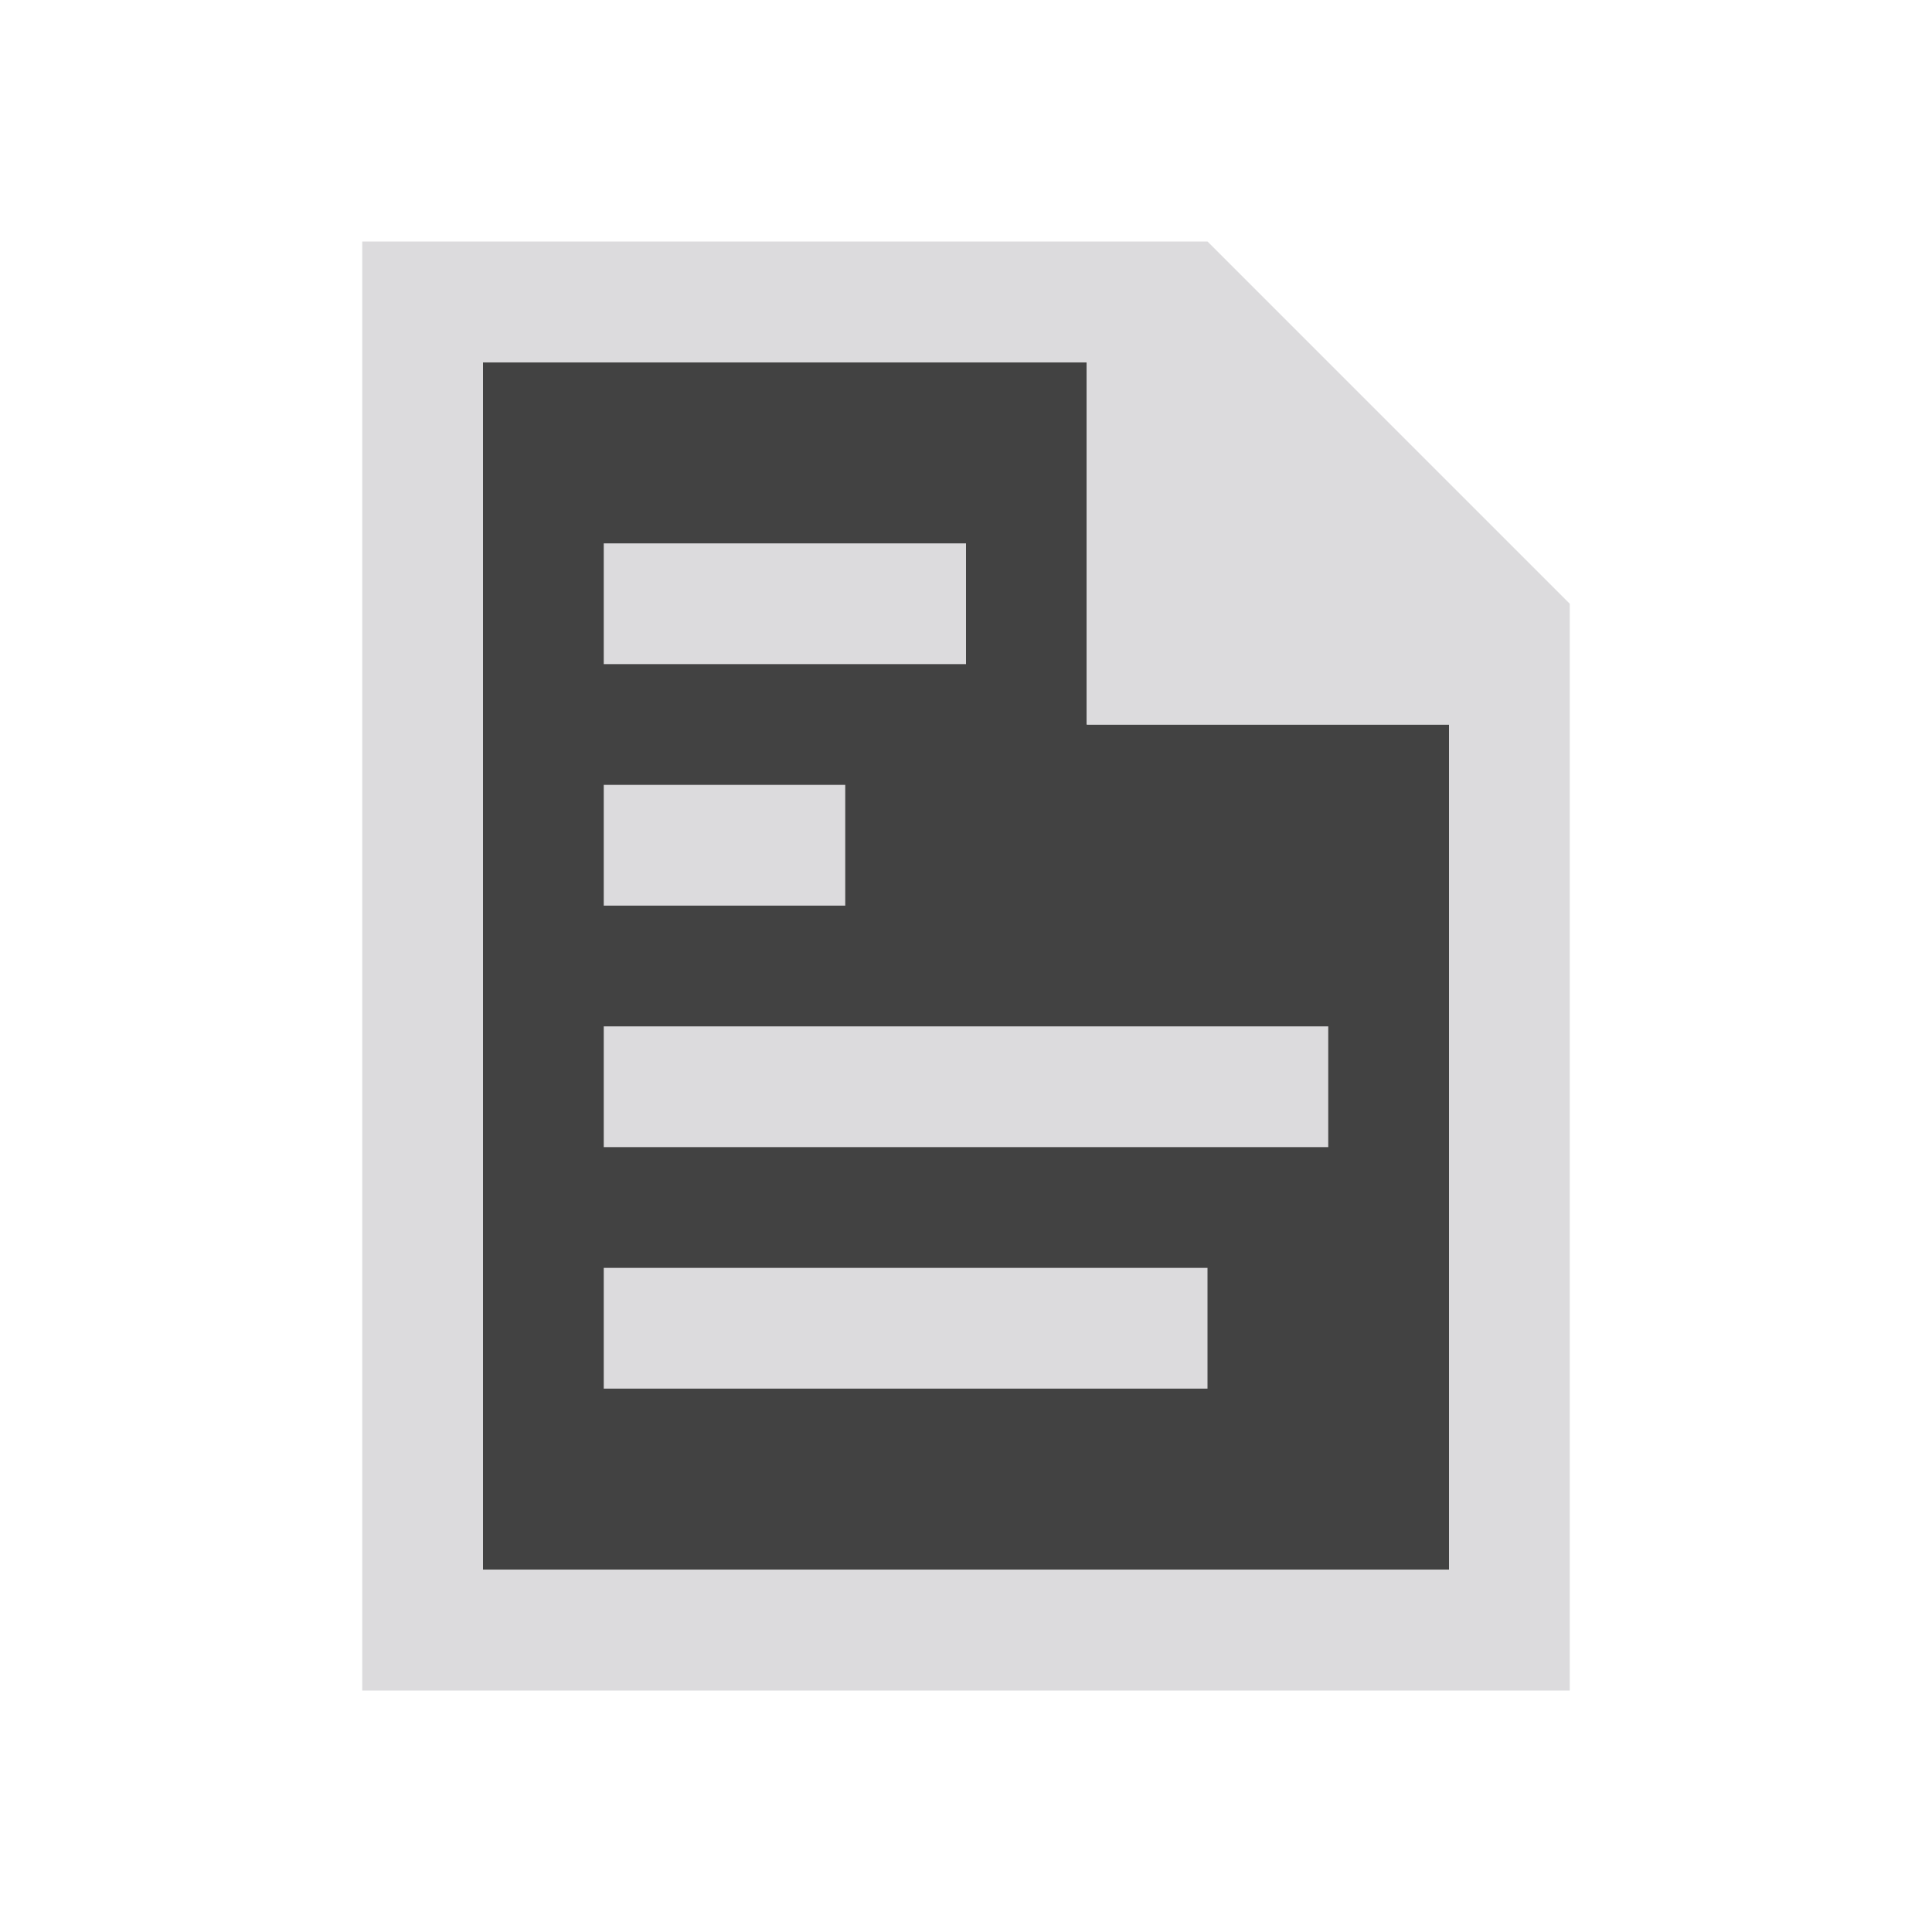
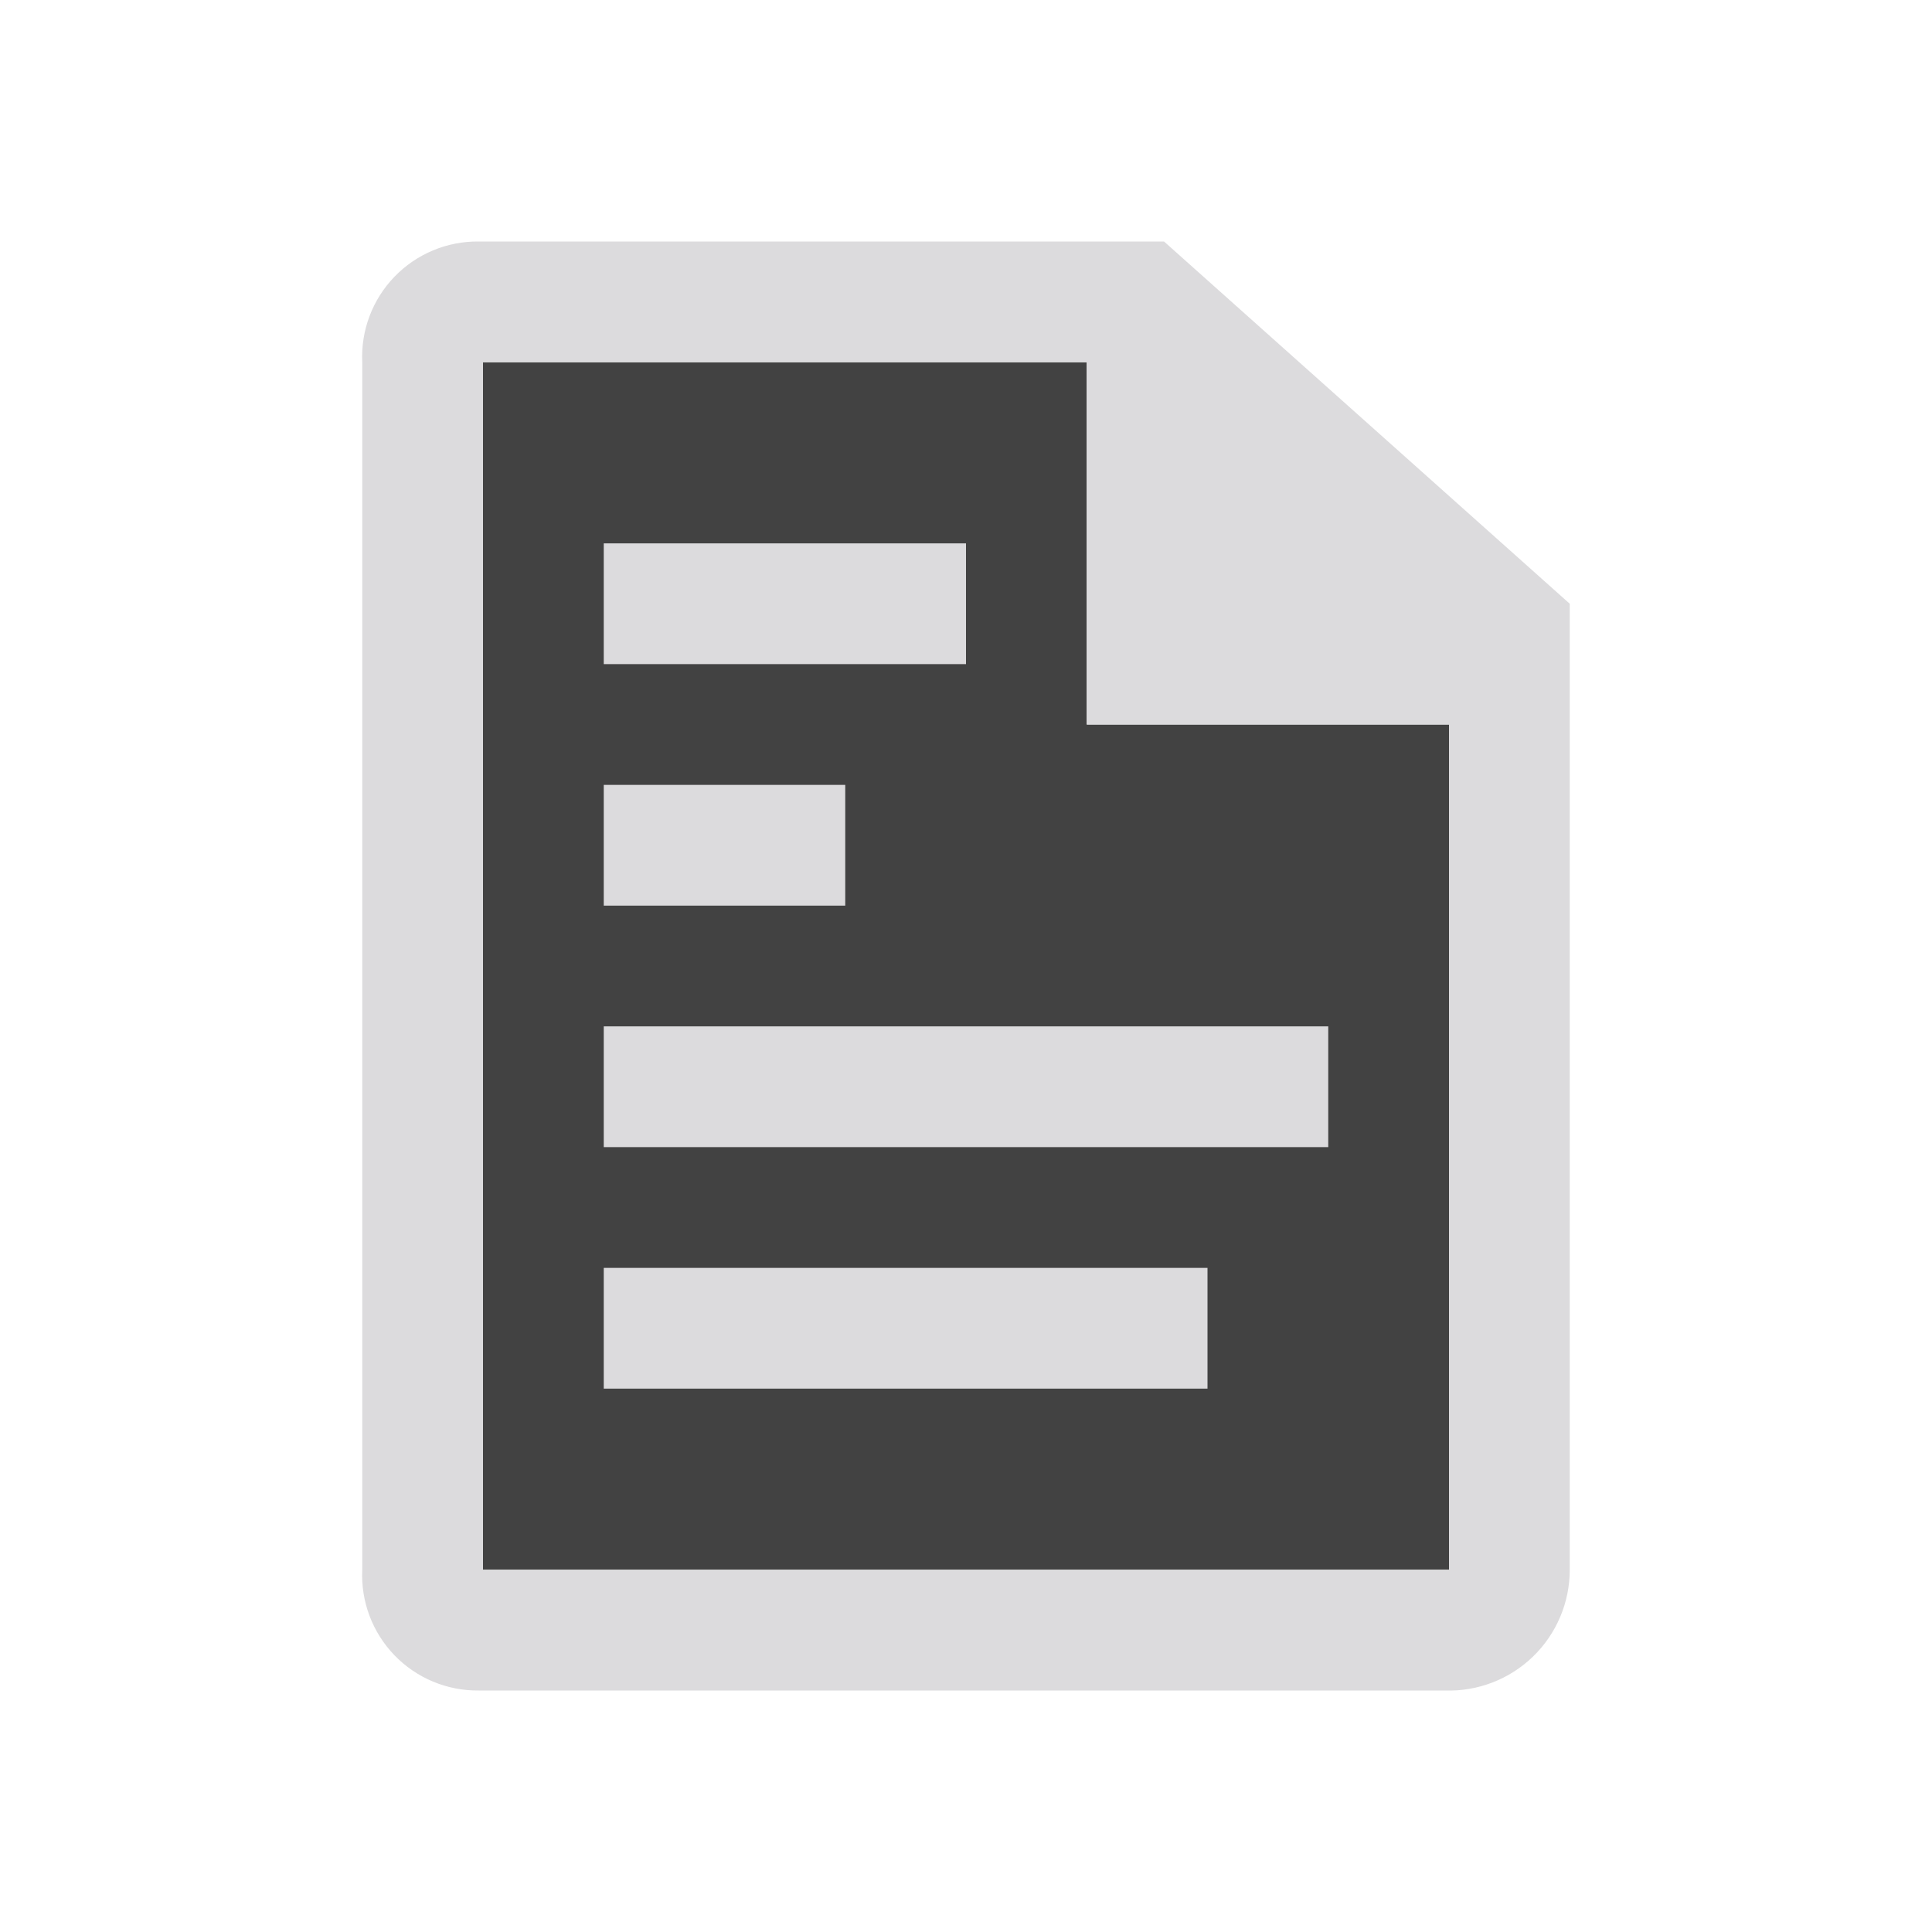
<svg xmlns="http://www.w3.org/2000/svg" viewBox="0 0 32 32">
  <defs>
    <style>.a{fill:#424242;}.b{fill:#dcdbdd;}</style>
  </defs>
  <polygon class="a" points="8 6 18 6 18 12 24 12 24 26 8 26 8 6" />
-   <path class="b" d="M20,4H6V28H26V10Zm4,22H8V6H18v6h6Z" />
  <rect class="b" x="10" y="9" width="6" height="2" />
  <rect class="b" x="10" y="13" width="4" height="2" />
  <rect class="b" x="10" y="17" width="12" height="2" />
  <rect class="b" x="10" y="21" width="10" height="2" />
+   <path class="b" d="M19.28,4H7.93A1.91,1.91,0,0,0,6,6V26a1.91,1.91,0,0,0,1.93,2h16A2,2,0,0,0,26,26V10ZM24,26H8V6H18v6h6Z" />
</svg>
